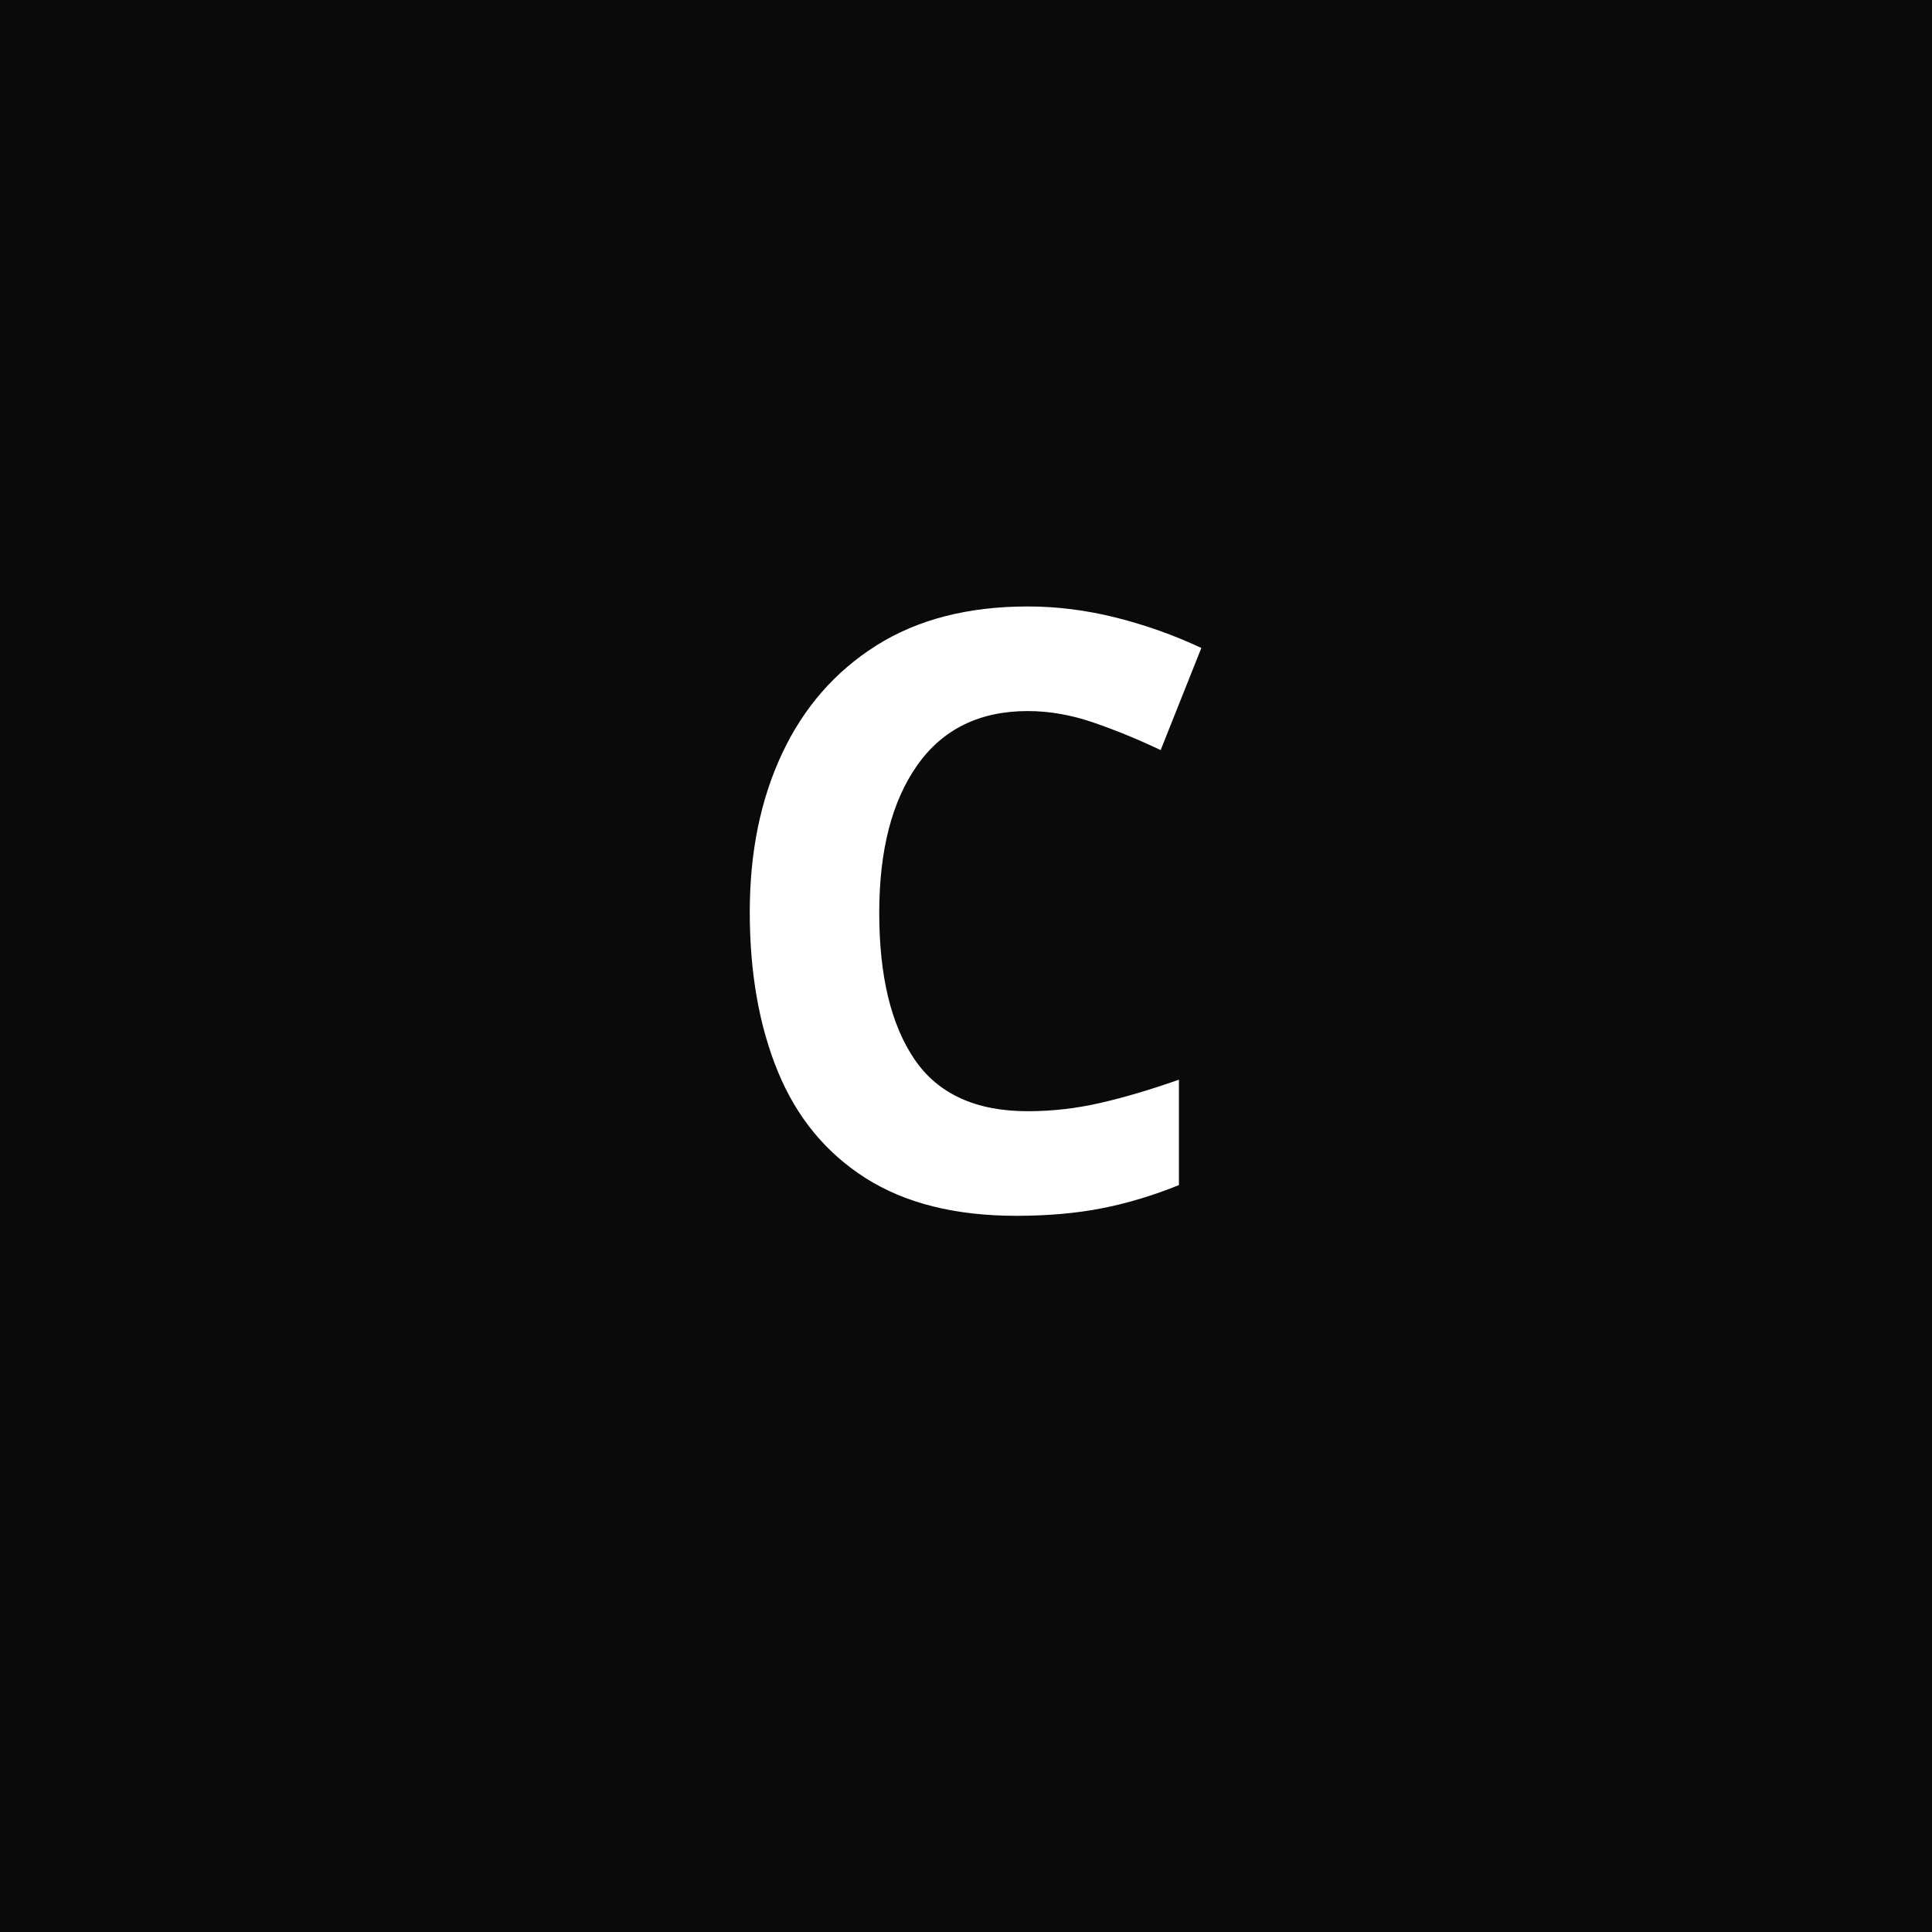
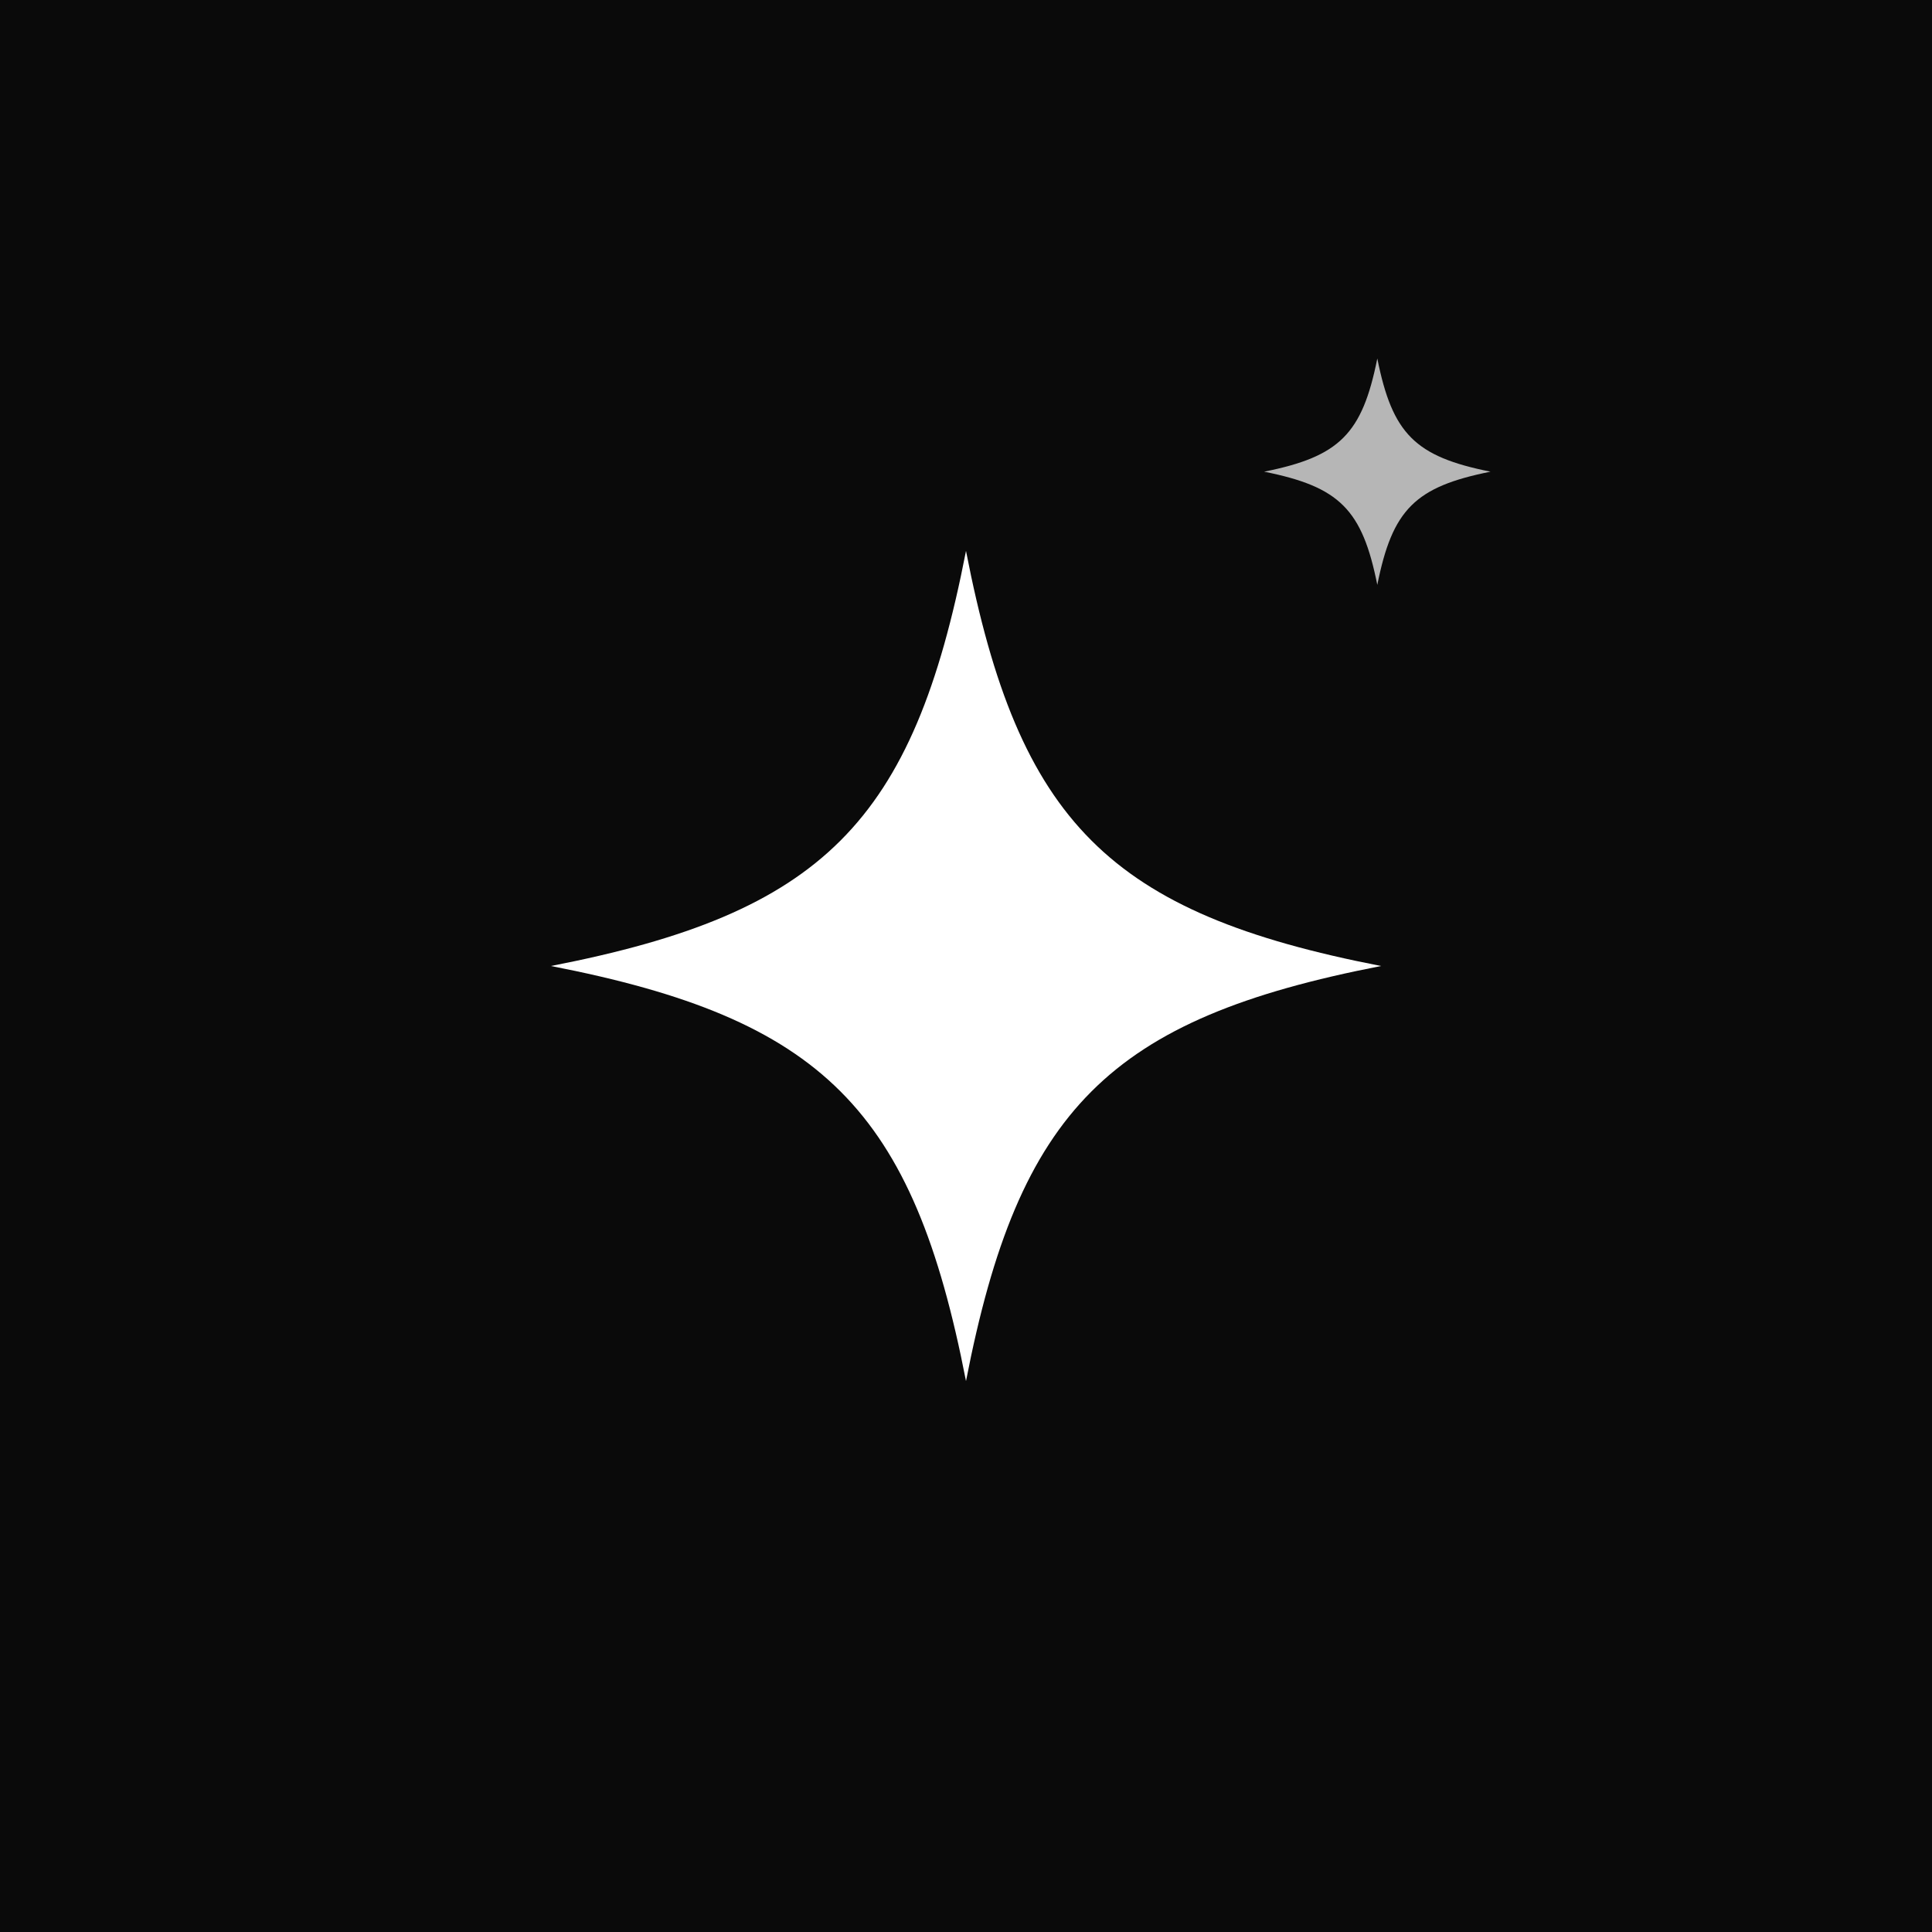
<svg xmlns="http://www.w3.org/2000/svg" width="512" height="512" viewBox="0 0 512 512">
  <rect width="512" height="512" fill="#0a0a0a" />
-   <text x="256" y="320" text-anchor="middle" font-family="system-ui, sans-serif" font-size="220" font-weight="700" fill="#ffffff">C</text>
+   <g transform="translate(256,256)" fill="#ffffff">
+     <path d="M0-110 C14-38 38-14 110 0 C38 14 14 38 0 110 C-14 38-38 14-110 0 C-38-14-14-38 0-110Z" />
+   </g>
+   <g transform="translate(365,125)" fill="#ffffff" opacity="0.7">
+     <path d="M0-30 C4-10 10-4 30 0 C10 4 4 10 0 30 C-4 10-10 4-30 0 C-10-4-4-10 0-30Z" />
+   </g>
</svg>
